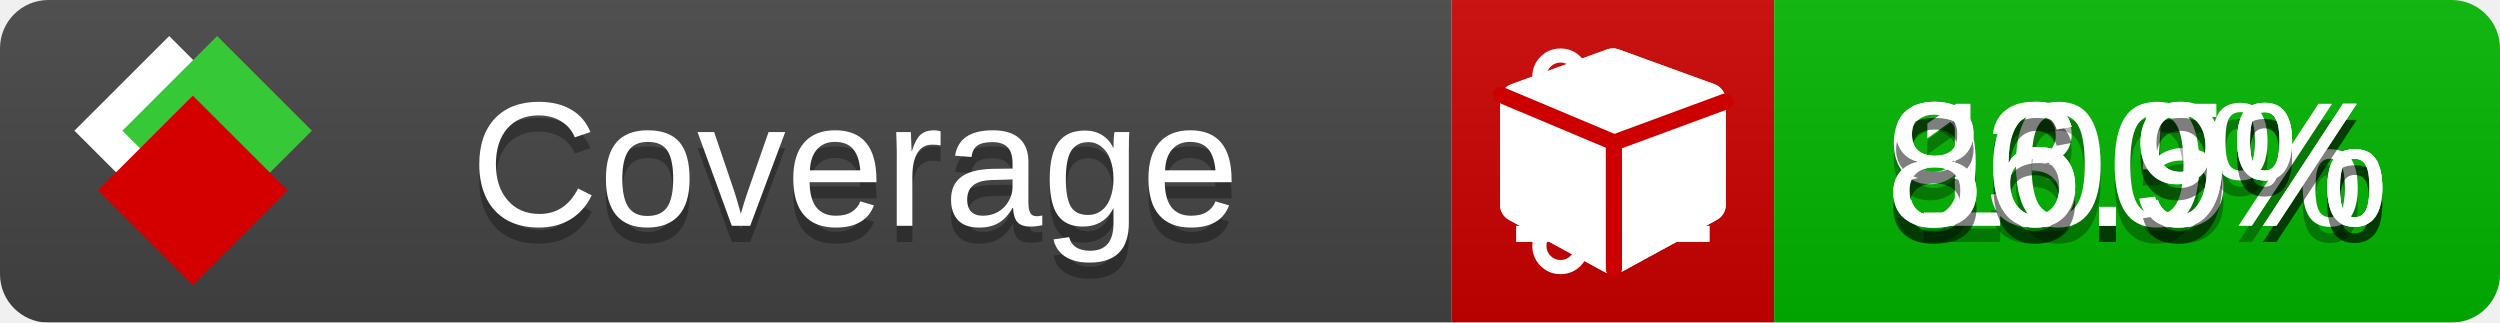
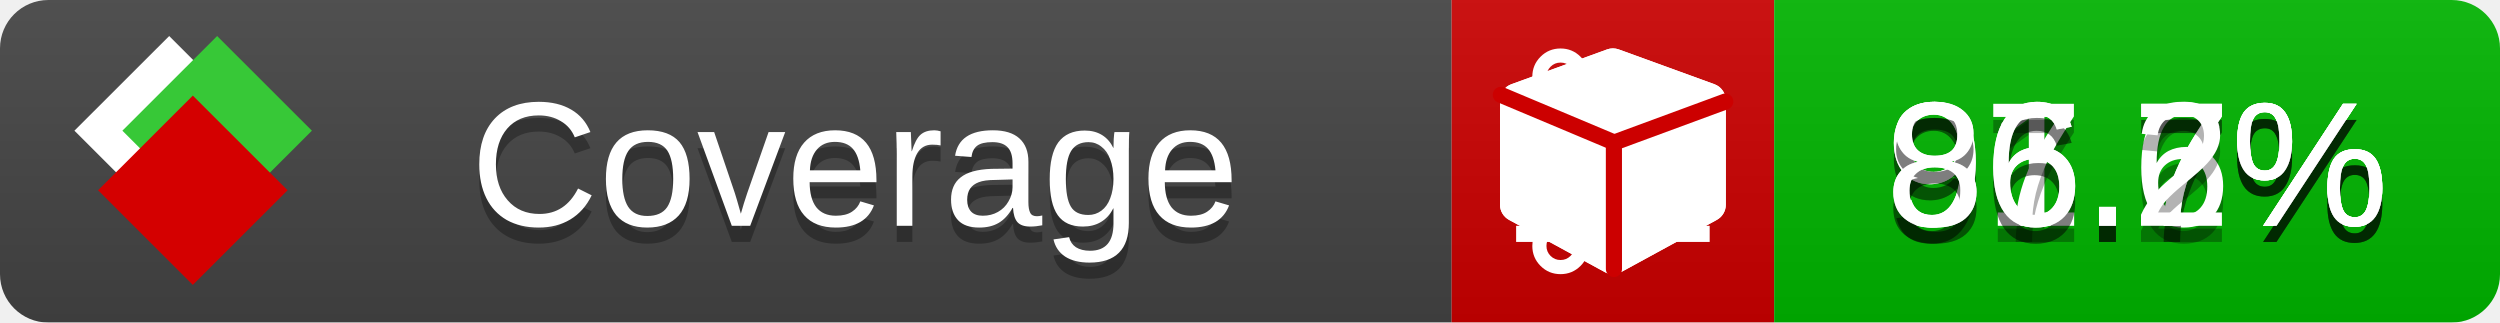
<svg xmlns="http://www.w3.org/2000/svg" xmlns:xlink="http://www.w3.org/1999/xlink" width="155" height="20">
  <style type="text/css">
          
            @keyframes fade1 {
                0% { visibility: visible; opacity: 1; }
               23% { visibility: visible; opacity: 1; }
               25% { visibility: hidden; opacity: 0; }
               48% { visibility: hidden; opacity: 0; }
               50% { visibility: hidden; opacity: 0; }
               73% { visibility: hidden; opacity: 0; }
               75% { visibility: hidden; opacity: 0; }
               98% { visibility: hidden; opacity: 0; }
              100% { visibility: visible; opacity: 1; }
            }
            @keyframes fade2 {
                0% { visibility: hidden; opacity: 0; }
               23% { visibility: hidden; opacity: 0; }
               25% { visibility: visible; opacity: 1; }
               48% { visibility: visible; opacity: 1; }
               50% { visibility: hidden; opacity: 0; }
               73% { visibility: hidden; opacity: 0; }
               75% { visibility: hidden; opacity: 0; }
               98% { visibility: hidden; opacity: 0; }
              100% { visibility: hidden; opacity: 0; }
            }
            @keyframes fade3 {
                0% { visibility: hidden; opacity: 0; }
               23% { visibility: hidden; opacity: 0; }
               25% { visibility: hidden; opacity: 0; }
               48% { visibility: hidden; opacity: 0; }
               50% { visibility: visible; opacity: 1; }
               73% { visibility: visible; opacity: 1; }
               75% { visibility: hidden; opacity: 0; }
               98% { visibility: hidden; opacity: 0; }
              100% { visibility: hidden; opacity: 0; }
            }
            @keyframes fade4 {
                0% { visibility: hidden; opacity: 0; }
               23% { visibility: hidden; opacity: 0; }
               25% { visibility: hidden; opacity: 0; }
               48% { visibility: hidden; opacity: 0; }
               50% { visibility: hidden; opacity: 0; }
               73% { visibility: hidden; opacity: 0; }
               75% { visibility: visible; opacity: 1; }
               98% { visibility: visible; opacity: 1; }
              100% { visibility: hidden; opacity: 0; }
            }
            .linecoverage {
                animation-duration: 15s;
                animation-name: fade1;
                animation-iteration-count: infinite;
            }
            .branchcoverage {
                animation-duration: 15s;
                animation-name: fade2;
                animation-iteration-count: infinite;
            }
            .methodcoverage {
                animation-duration: 15s;
                animation-name: fade3;
                animation-iteration-count: infinite;
            }
            .fullmethodcoverage {
                animation-duration: 15s;
                animation-name: fade4;
                animation-iteration-count: infinite;
            }
          
    </style>
  <defs>
    <linearGradient id="gradient" x2="0" y2="100%">
      <stop offset="0" stop-color="#bbb" stop-opacity=".1" />
      <stop offset="1" stop-opacity=".1" />
    </linearGradient>
    <linearGradient id="c">
      <stop offset="0" stop-color="#d40000" />
      <stop offset="1" stop-color="#ff2a2a" />
    </linearGradient>
    <linearGradient id="a">
      <stop offset="0" stop-color="#e0e0de" />
      <stop offset="1" stop-color="#fff" />
    </linearGradient>
    <linearGradient id="b">
      <stop offset="0" stop-color="#37c837" />
      <stop offset="1" stop-color="#217821" />
    </linearGradient>
    <linearGradient xlink:href="#a" id="e" x1="106.44" x2="69.96" y1="-11.96" y2="-46.84" gradientTransform="matrix(-.8426 -.00045 -.00045 -.8426 -94.27 -75.82)" gradientUnits="userSpaceOnUse" />
    <linearGradient xlink:href="#b" id="f" x1="56.19" x2="77.97" y1="-23.45" y2="10.62" gradientTransform="matrix(.8426 .00045 .00045 .8426 94.27 75.82)" gradientUnits="userSpaceOnUse" />
    <linearGradient xlink:href="#c" id="g" x1="79.98" x2="132.9" y1="10.79" y2="10.79" gradientTransform="matrix(.8426 .00045 .00045 .8426 94.27 75.82)" gradientUnits="userSpaceOnUse" />
    <mask id="mask">
      <rect width="155" height="20" rx="3" fill="#fff" />
    </mask>
    <g id="icon" transform="matrix(.04486 0 0 .04481 -.48 -.63)">
      <rect width="52.92" height="52.92" x="-109.72" y="-27.13" fill="url(#e)" transform="rotate(-135)" />
      <rect width="52.92" height="52.92" x="70.19" y="-39.18" fill="url(#f)" transform="rotate(45)" />
      <rect width="52.92" height="52.92" x="80.05" y="-15.74" fill="url(#g)" transform="rotate(45)" />
    </g>
  </defs>
  <g mask="url(#mask)">
    <rect x="0" y="0" width="90" height="20" fill="#444" />
    <rect x="90" y="0" width="20" height="20" fill="#c00" />
    <rect x="110" y="0" width="45" height="20" fill="#00B600" />
    <rect x="0" y="0" width="155" height="20" fill="url(#gradient)" />
  </g>
  <g>
    <path class="linecoverage" stroke="#fff" d="M94 6.5 h12 M94 10.5 h12 M94 14.5 h12" />
    <path class="branchcoverage" fill="#fff" d="m 97.628,15.247 q 0,-0.364 -0.255,-0.619 -0.255,-0.255 -0.619,-0.255 -0.364,0 -0.619,0.255 -0.255,0.255 -0.255,0.619 0,0.364 0.255,0.619 0.255,0.255 0.619,0.255 0.364,0 0.619,-0.255 0.255,-0.255 0.255,-0.619 z m 0,-10.493 q 0,-0.364 -0.255,-0.619 -0.255,-0.255 -0.619,-0.255 -0.364,0 -0.619,0.255 -0.255,0.255 -0.255,0.619 0,0.364 0.255,0.619 0.255,0.255 0.619,0.255 0.364,0 0.619,-0.255 0.255,-0.255 0.255,-0.619 z m 5.83,1.166 q 0,-0.364 -0.255,-0.619 -0.255,-0.255 -0.619,-0.255 -0.364,0 -0.619,0.255 -0.255,0.255 -0.255,0.619 0,0.364 0.255,0.619 0.255,0.255 0.619,0.255 0.364,0 0.619,-0.255 0.255,-0.255 0.255,-0.619 z m 0.874,0 q 0,0.474 -0.237,0.879 -0.237,0.405 -0.638,0.633 -0.018,2.614 -2.059,3.771 -0.619,0.346 -1.849,0.738 -1.166,0.364 -1.544,0.647 -0.378,0.282 -0.378,0.911 l 0,0.237 q 0.401,0.228 0.638,0.633 0.237,0.405 0.237,0.879 0,0.729 -0.51,1.239 -0.51,0.51 -1.239,0.51 -0.729,0 -1.239,-0.51 -0.51,-0.51 -0.51,-1.239 0,-0.474 0.237,-0.879 0.237,-0.405 0.638,-0.633 l 0,-7.469 q -0.401,-0.228 -0.638,-0.633 -0.237,-0.405 -0.237,-0.879 0,-0.729 0.51,-1.239 0.51,-0.51 1.239,-0.51 0.729,0 1.239,0.51 0.51,0.51 0.51,1.239 0,0.474 -0.237,0.879 -0.237,0.405 -0.638,0.633 l 0,4.527 q 0.492,-0.237 1.403,-0.519 0.501,-0.155 0.797,-0.269 0.296,-0.114 0.642,-0.282 0.346,-0.169 0.537,-0.36 0.191,-0.191 0.369,-0.465 0.178,-0.273 0.255,-0.633 0.077,-0.36 0.077,-0.833 -0.401,-0.228 -0.638,-0.633 -0.237,-0.405 -0.237,-0.879 0,-0.729 0.51,-1.239 0.51,-0.51 1.239,-0.51 0.729,0 1.239,0.51 0.51,0.51 0.51,1.239 z" />
    <path class="methodcoverage" fill="#fff" d="m 100.538,15.629 5.385,-2.936 v -5.351 l -5.385,1.96 z M 100,8.351 105.873,6.214 100,4.077 94.127,6.214 Z m 7,-2.12 v 6.462 q 0,0.294 -0.151,0.547 -0.151,0.252 -0.412,0.395 l -5.923,3.231 q -0.236,0.135 -0.513,0.135 -0.278,0 -0.513,-0.135 l -5.923,-3.231 Q 93.303,13.492 93.151,13.239 93,12.987 93,12.692 v -6.462 q 0,-0.337 0.194,-0.614 0.194,-0.278 0.513,-0.395 l 5.923,-2.154 q 0.185,-0.067 0.37,-0.067 0.185,0 0.37,0.067 l 5.923,2.154 q 0.32,0.118 0.513,0.395 Q 107,5.894 107,6.231 Z" />
    <path class="fullmethodcoverage" fill="#fff" d="m 107,6.231 v 6.462 c 0,0.196 -0.051,0.379 -0.151,0.547 -0.101,0.168 -0.238,0.3 -0.412,0.395 l -5.923,3.231 c -0.157,0.09 -0.328,0.135 -0.513,0.135 -0.185,0 -0.356,-0.045 -0.513,-0.135 l -5.923,-3.231 C 93.39,13.539 93.252,13.407 93.151,13.239 93.05,13.071 93,12.889 93,12.692 v -6.462 c 0,-0.224 0.065,-0.429 0.194,-0.614 0.129,-0.185 0.3,-0.317 0.513,-0.395 l 5.923,-2.154 c 0.123,-0.045 0.247,-0.067 0.37,-0.067 0.123,0 0.247,0.022 0.37,0.067 l 5.923,2.154 c 0.213,0.079 0.384,0.21 0.513,0.395 0.129,0.185 0.194,0.39 0.194,0.614 z" />
    <path class="fullmethodcoverage" style="fill:none;stroke:#cc0000;stroke-width:1;stroke-linecap:round;stroke-dasharray:none;stroke-opacity:1" d="m 100.064,16.677 -0.002,-7.833 6.906,-2.547" />
    <path class="fullmethodcoverage" style="fill:none;stroke:#cc0000;stroke-width:1;stroke-linecap:round;stroke-dasharray:none;stroke-opacity:1" d="M 99.914,8.765 93.052,5.882" />
  </g>
  <g fill="#fff" text-anchor="middle" font-family="Verdana,Arial,Geneva,sans-serif" font-size="11">
    <a xlink:href="https://github.com/danielpalme/ReportGenerator" target="_top">
      <use xlink:href="#icon" transform="translate(3,1) scale(3.5)" />
    </a>
    <text x="53" y="15" fill="#010101" fill-opacity=".3">Coverage</text>
    <text x="53" y="14" fill="#fff">Coverage</text>
-     <text class="linecoverage" x="132.5" y="15" fill="#010101" fill-opacity=".3">93.5%</text>
-     <text class="linecoverage" x="132.5" y="14">93.5%</text>
-     <text class="branchcoverage" x="132.5" y="15" fill="#010101" fill-opacity=".3">100%</text>
-     <text class="branchcoverage" x="132.5" y="14">100%</text>
-     <text class="methodcoverage" x="132.5" y="15" fill="#010101" fill-opacity=".3">86.9%</text>
-     <text class="methodcoverage" x="132.5" y="14">86.9%</text>
-     <text class="fullmethodcoverage" x="132.5" y="15" fill="#010101" fill-opacity=".3">86.9%</text>
-     <text class="fullmethodcoverage" x="132.5" y="14">86.9%</text>
+     <text class="linecoverage" x="132.5" y="15" fill="#010101" fill-opacity=".3">91.6%</text>
+     <text class="linecoverage" x="132.5" y="14">91.6%</text>
+     <text class="branchcoverage" x="132.5" y="15" fill="#010101" fill-opacity=".3">97.7%</text>
+     <text class="branchcoverage" x="132.5" y="14">97.7%</text>
+     <text class="methodcoverage" x="132.5" y="15" fill="#010101" fill-opacity=".3">86.7%</text>
+     <text class="methodcoverage" x="132.5" y="14">86.7%</text>
+     <text class="fullmethodcoverage" x="132.5" y="15" fill="#010101" fill-opacity=".3">86.2%</text>
+     <text class="fullmethodcoverage" x="132.5" y="14">86.2%</text>
  </g>
  <g>
    <rect class="linecoverage" x="90" y="0" width="65" height="20" fill-opacity="0" />
    <rect class="branchcoverage" x="90" y="0" width="65" height="20" fill-opacity="0" />
    <rect class="methodcoverage" x="90" y="0" width="65" height="20" fill-opacity="0" />
    <rect class="fullmethodcoverage" x="90" y="0" width="65" height="20" fill-opacity="0" />
  </g>
</svg>
